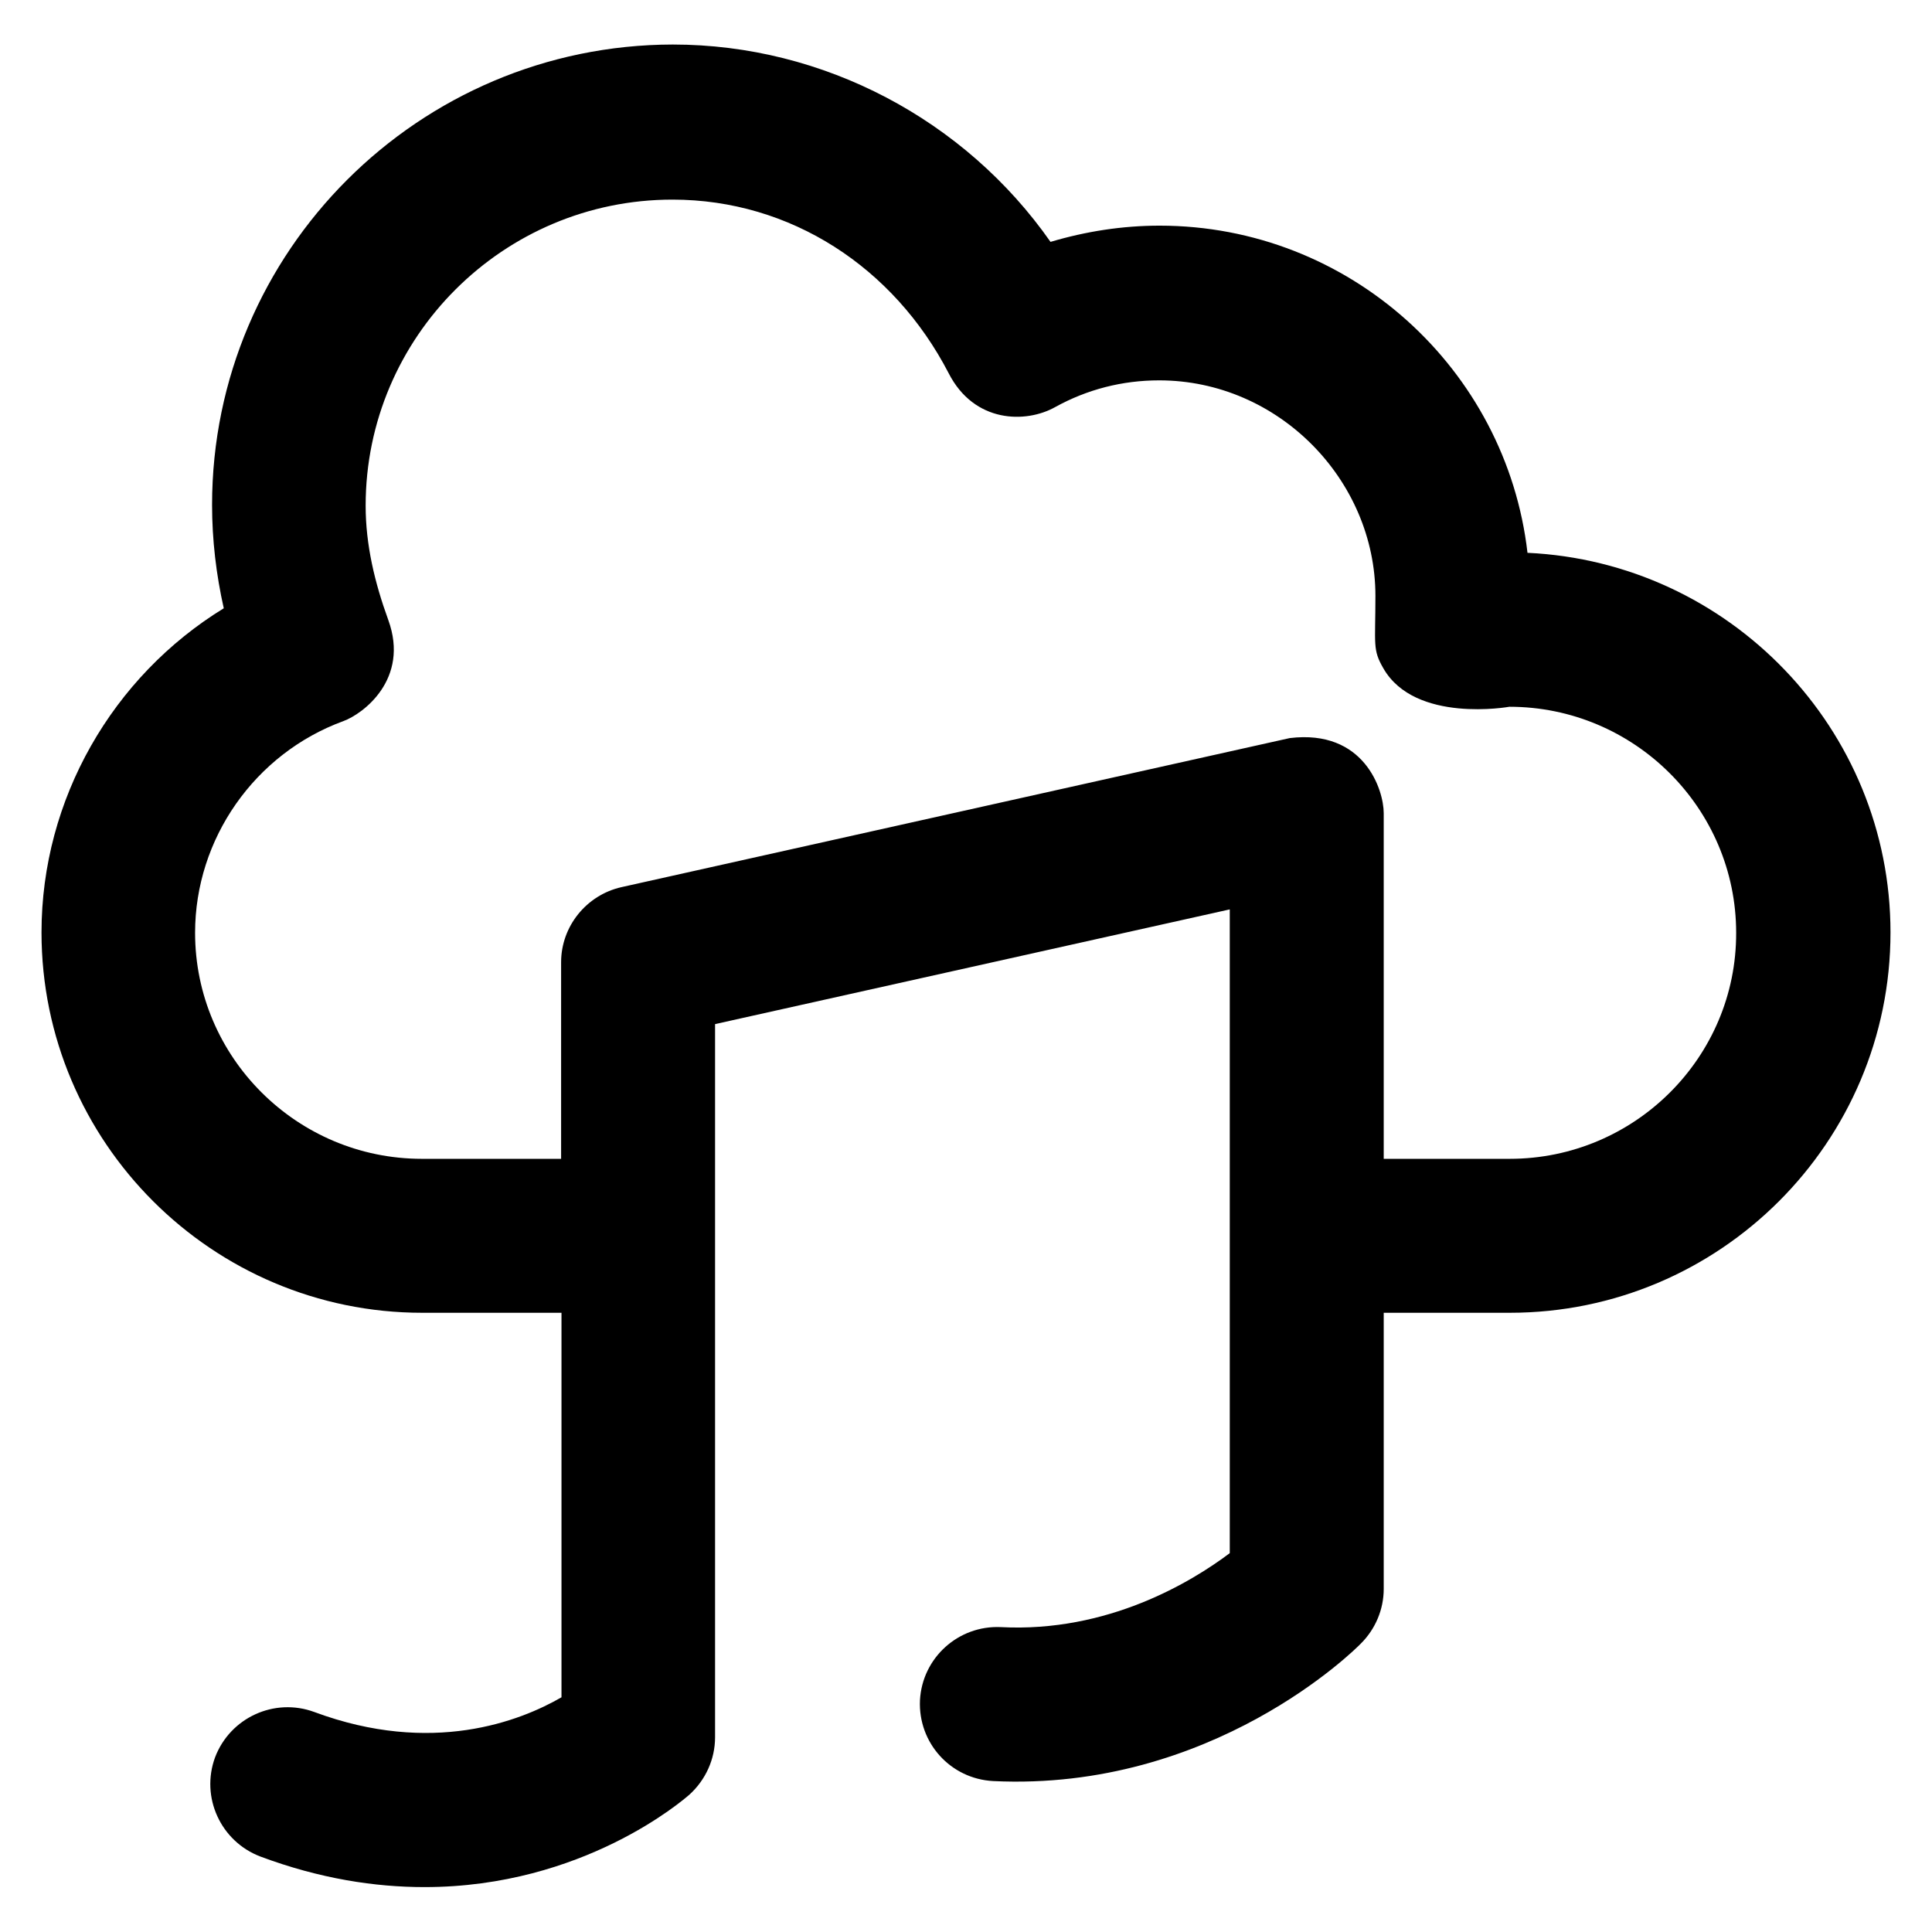
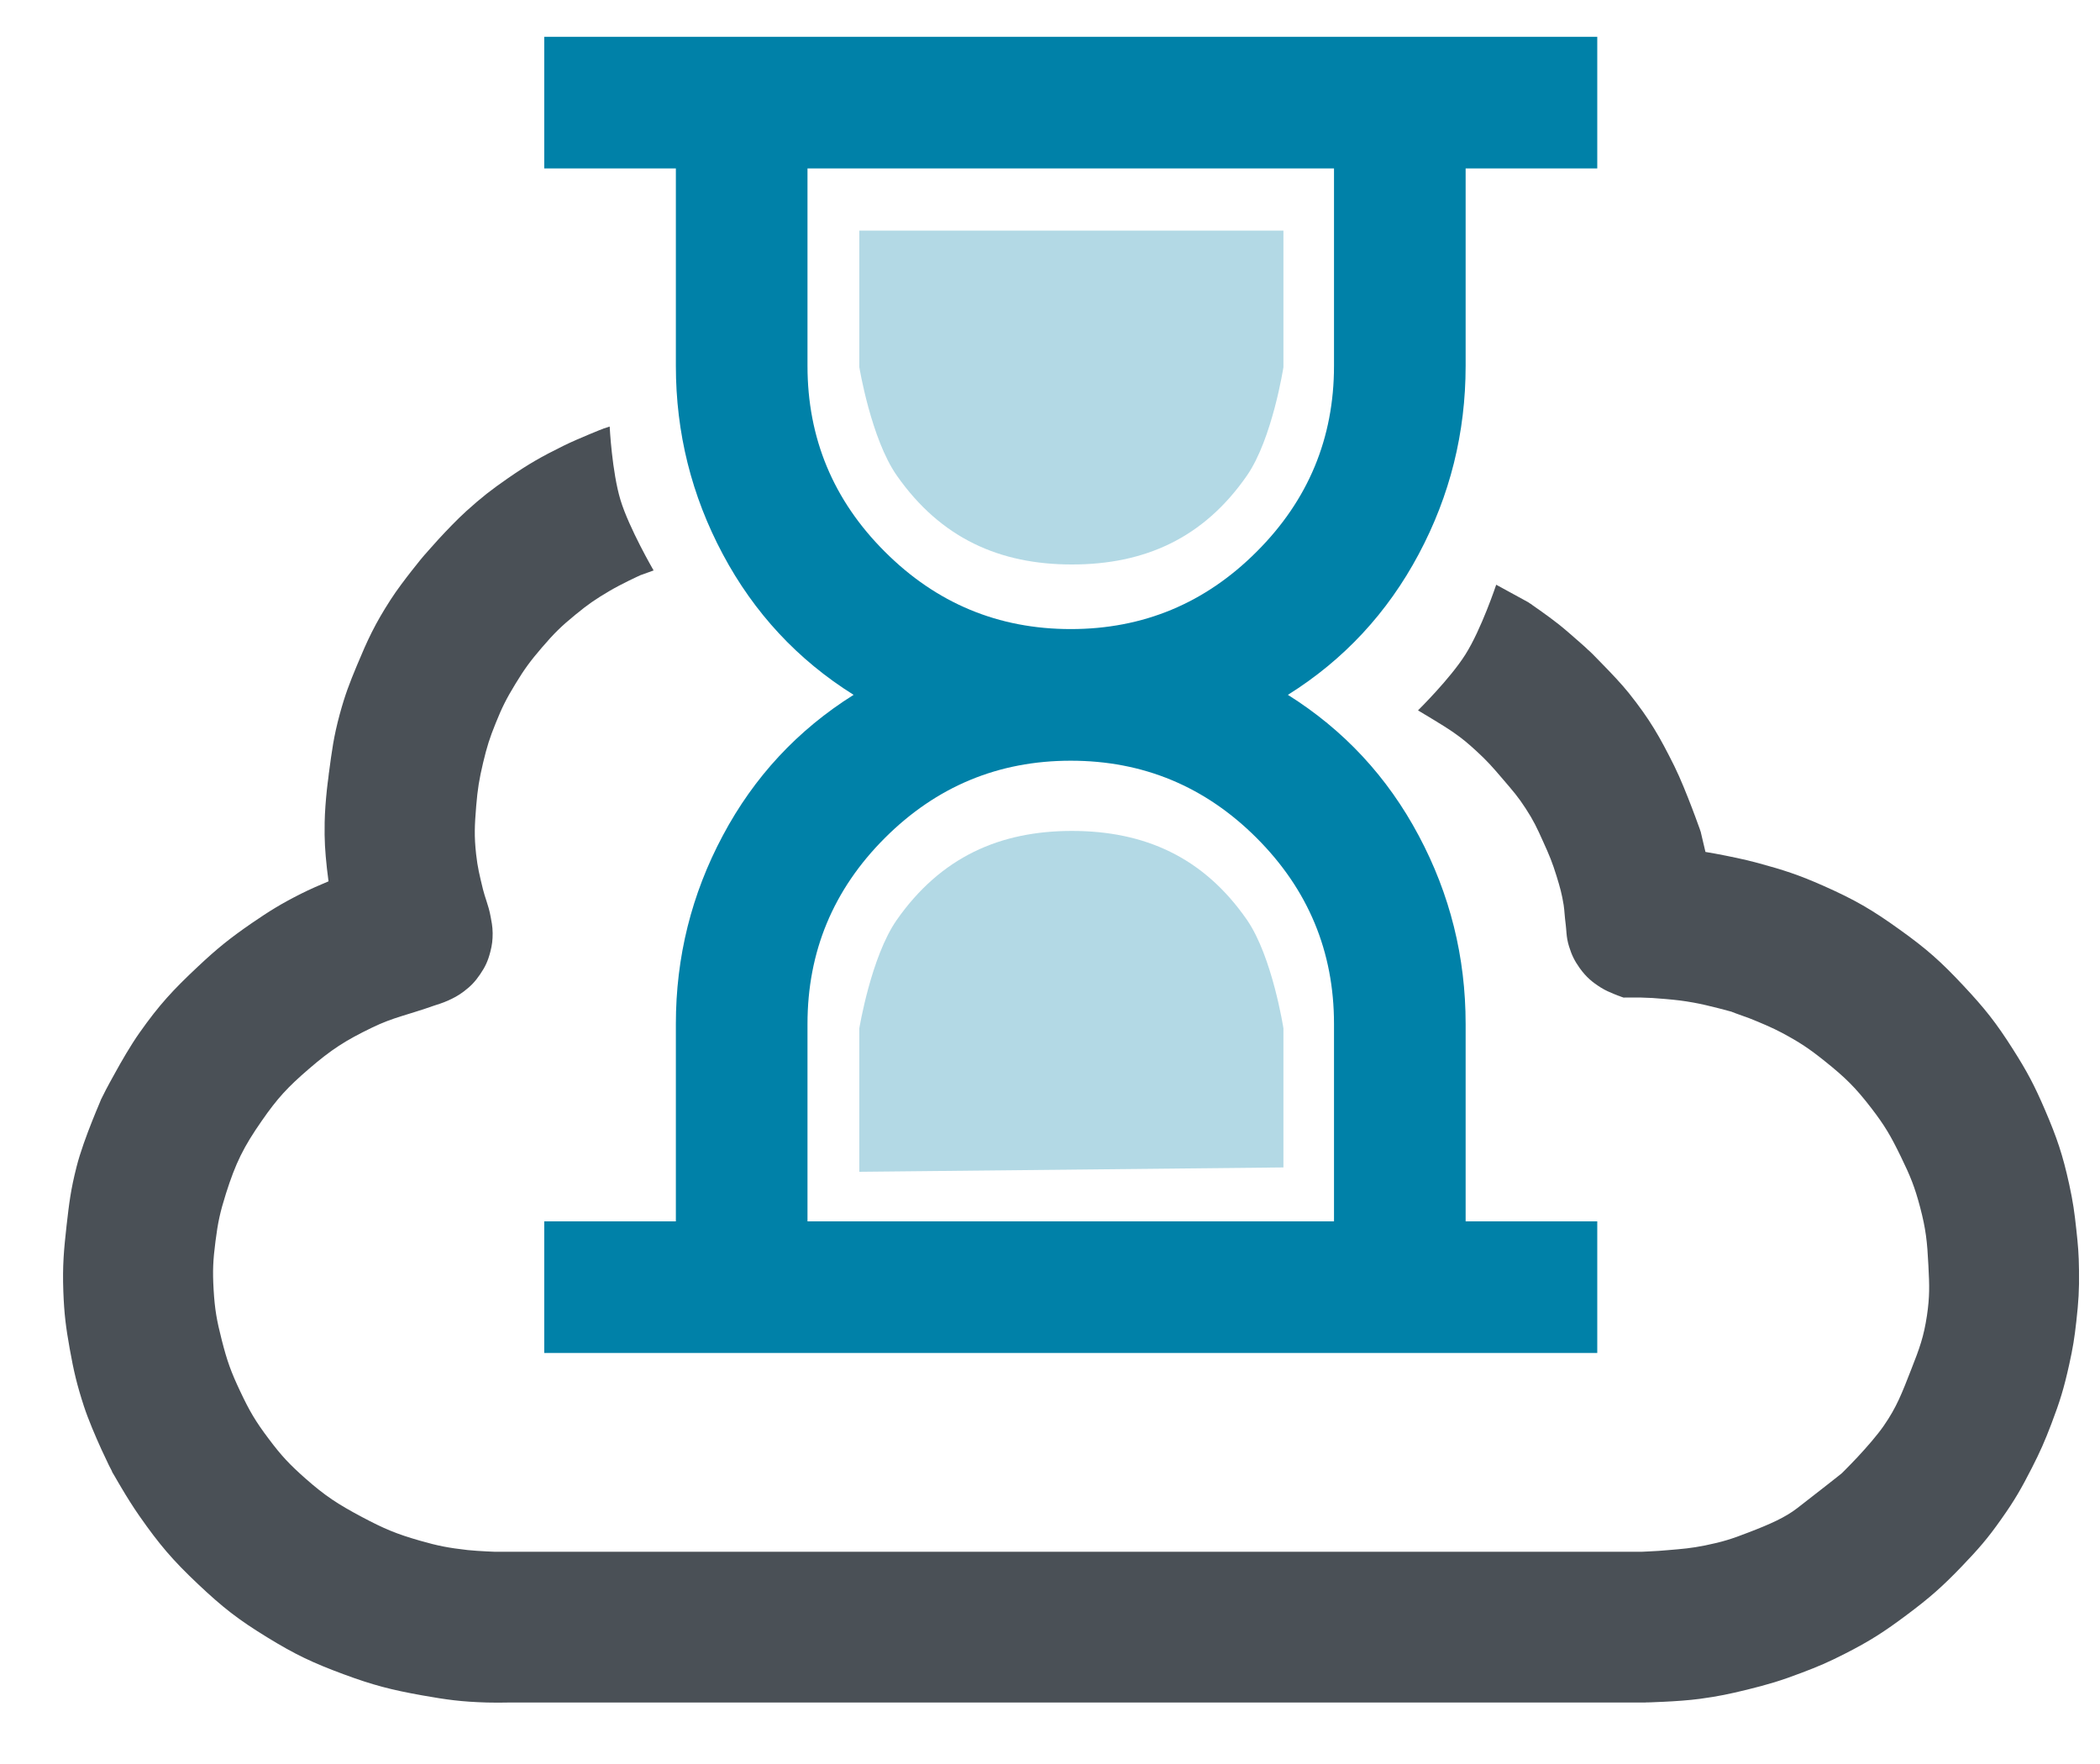
- <svg xmlns="http://www.w3.org/2000/svg" fill="#000000" height="20px" width="20px" version="1.1" viewBox="0 0 512 512" enable-background="new 0 0 512 512">
-   <g>
-     <path d="m404.8,146.5c-5.6-48.7-47.2-86.7-97.5-86.7-9.8,0-19.5,1.5-28.9,4.3-22.6-32.3-60.1-52.3-100.1-52.3-67.3,0.1-122.1,54.8-122.1,122 0,9.3 1.1,18.5 3.1,27.4-29.5,18.1-48.3,50.6-48.3,85.9 0,55.6 45.3,100.8 100.9,100.8h36.9v101.9c-10.9,6.3-34.3,15.5-65.5,3.9-10.6-3.9-22.3,1.5-26.3,12-3.9,10.6 1.5,22.3 12,26.3 15.8,5.9 30.4,8.1 43.5,8.1 42.1,0 68.7-23.2 70.2-24.5 4.3-3.9 6.8-9.4 6.8-15.2v-189l136.4-30.4v170.6c-10.1,7.6-32.3,21.1-60.7,19.6-11.2-0.5-20.8,8.1-21.4,19.4-0.5,11.3 8.1,20.8 19.4,21.4 58,2.8 95.9-34.8 97.5-36.5 3.8-3.8 6-9 6-14.4v-73.2h33.4c55.7,0 100.9-45.2 100.9-100.8 0-53.9-42.7-98.1-96.2-100.6zm-4.7,160.6h-33.4v-91.6c0-6.2-5.2-22.3-24.9-19.9l-177.1,39.5c-9.3,2.1-16,10.4-16,19.9v52.1h-36.9c-33.1,0-60.1-26.9-60.1-59.9 0-24.9 15.8-47.5 39.3-56.1 5.2-1.9 17.6-11.1 11.9-26.8-3.6-9.9-6-19.9-6-30.3 0-44.7 36.5-81.1 81.3-81.1 31.4,0 58.7,18 73.2,46 6.8,13.3 20.5,13.3 28.2,9 8.5-4.7 17.8-7.1 27.6-7.1 31.6,0 57.3,26.4 57.3,57.1 0,13-0.8,14.2 2.1,19.2 8.4,14.7 33.4,10.2 33.4,10.2 33.1,0 60.1,26.9 60.1,59.9 0.1,33-26.9,59.9-60,59.9z" />
-   </g>
+ <svg xmlns="http://www.w3.org/2000/svg" width="25" height="21" viewBox="0 0 25 21" fill="none">
+   <path d="M7.781 6.791L7.62 6.849L7.62 6.85C7.62 6.85 7.614 6.852 7.611 6.854C7.604 6.857 7.594 6.861 7.582 6.867C7.559 6.878 7.525 6.894 7.488 6.912C7.411 6.95 7.322 6.996 7.258 7.034C7.088 7.134 7.001 7.194 6.85 7.318C6.681 7.456 6.596 7.54 6.452 7.708C6.313 7.87 6.245 7.962 6.135 8.143C6.028 8.319 5.978 8.418 5.901 8.609C5.828 8.789 5.797 8.889 5.751 9.081C5.704 9.281 5.686 9.391 5.669 9.596C5.65 9.829 5.644 9.951 5.668 10.169C5.686 10.33 5.708 10.414 5.75 10.589C5.763 10.639 5.775 10.676 5.792 10.728C5.809 10.78 5.828 10.84 5.842 10.919C5.85 10.964 5.864 11.024 5.865 11.108C5.865 11.19 5.859 11.248 5.837 11.332C5.809 11.441 5.776 11.511 5.715 11.6C5.657 11.685 5.607 11.738 5.523 11.802C5.45 11.857 5.396 11.883 5.335 11.911C5.269 11.941 5.194 11.963 5.167 11.972C5.013 12.027 4.882 12.064 4.773 12.099C4.662 12.134 4.558 12.171 4.43 12.233C4.109 12.388 3.944 12.495 3.676 12.726C3.426 12.941 3.303 13.074 3.117 13.342C2.899 13.655 2.805 13.846 2.69 14.209C2.621 14.428 2.594 14.55 2.565 14.779C2.536 15.005 2.53 15.128 2.543 15.353C2.557 15.59 2.58 15.718 2.64 15.953C2.703 16.2 2.749 16.33 2.858 16.56C2.97 16.798 3.042 16.921 3.199 17.129C3.351 17.332 3.446 17.433 3.636 17.601C3.873 17.81 4.021 17.906 4.308 18.059C4.57 18.198 4.718 18.261 4.998 18.341C5.217 18.404 5.339 18.427 5.567 18.453C5.631 18.46 5.718 18.465 5.791 18.469C5.827 18.471 5.859 18.472 5.882 18.473H19.552C19.573 18.472 19.602 18.471 19.635 18.469C19.702 18.466 19.784 18.461 19.845 18.455C20.035 18.439 20.129 18.432 20.299 18.398C20.505 18.356 20.614 18.322 20.814 18.244C21.075 18.144 21.252 18.065 21.396 17.954C21.482 17.888 21.617 17.782 21.731 17.693C21.788 17.648 21.839 17.609 21.876 17.579C21.895 17.565 21.91 17.552 21.92 17.544C21.922 17.543 21.924 17.541 21.926 17.539L21.973 17.492C22.008 17.456 22.058 17.406 22.112 17.348C22.223 17.229 22.347 17.087 22.424 16.976C22.581 16.75 22.642 16.585 22.751 16.307C22.853 16.048 22.902 15.914 22.94 15.661C22.973 15.436 22.97 15.31 22.957 15.063C22.943 14.781 22.927 14.632 22.858 14.37C22.794 14.128 22.742 14.001 22.629 13.769C22.511 13.526 22.438 13.4 22.277 13.191C22.09 12.948 21.97 12.83 21.728 12.636C21.537 12.483 21.426 12.409 21.211 12.294C21.105 12.237 20.956 12.174 20.828 12.123C20.764 12.099 20.707 12.079 20.667 12.065C20.647 12.057 20.631 12.051 20.62 12.047L20.616 12.045C20.614 12.045 20.61 12.043 20.606 12.042C20.598 12.04 20.586 12.036 20.572 12.033C20.543 12.025 20.502 12.014 20.455 12.002C20.361 11.978 20.248 11.951 20.163 11.936C20.034 11.913 19.963 11.905 19.828 11.893C19.705 11.882 19.64 11.878 19.521 11.875H19.372L19.328 11.876L19.288 11.862L19.287 11.861C19.287 11.861 19.284 11.859 19.282 11.859C19.277 11.857 19.271 11.855 19.264 11.853C19.25 11.848 19.232 11.841 19.211 11.832C19.172 11.816 19.11 11.79 19.058 11.757C18.955 11.692 18.885 11.634 18.806 11.525C18.741 11.434 18.71 11.366 18.679 11.267C18.66 11.206 18.653 11.156 18.649 11.112C18.644 11.06 18.645 11.051 18.64 11.011C18.633 10.957 18.629 10.913 18.626 10.878C18.623 10.844 18.621 10.812 18.615 10.774C18.593 10.639 18.573 10.568 18.53 10.428C18.48 10.267 18.445 10.182 18.372 10.022C18.296 9.852 18.256 9.768 18.163 9.625C18.072 9.484 18.012 9.417 17.889 9.273C17.766 9.129 17.703 9.057 17.574 8.939C17.472 8.846 17.418 8.8 17.31 8.724C17.275 8.699 17.227 8.668 17.184 8.641C17.163 8.628 17.145 8.617 17.132 8.609C17.126 8.605 17.12 8.602 17.117 8.6L17.113 8.597L17.112 8.596L16.881 8.457C16.881 8.457 17.264 8.08 17.445 7.792C17.635 7.492 17.812 6.961 17.812 6.961L18.196 7.171L18.204 7.177L18.215 7.184L18.217 7.186C18.217 7.186 18.222 7.188 18.225 7.19C18.231 7.194 18.239 7.201 18.249 7.208C18.271 7.223 18.302 7.244 18.336 7.269C18.404 7.317 18.49 7.38 18.557 7.433C18.631 7.492 18.72 7.57 18.788 7.63C18.823 7.661 18.854 7.688 18.875 7.707C18.886 7.717 18.894 7.725 18.9 7.731C18.903 7.733 18.905 7.736 18.907 7.738L18.909 7.739L18.914 7.743L18.918 7.747C18.921 7.75 18.925 7.753 18.929 7.757C18.938 7.766 18.95 7.777 18.965 7.792C18.996 7.823 19.038 7.867 19.086 7.916C19.181 8.013 19.303 8.141 19.392 8.252C19.642 8.566 19.758 8.77 19.932 9.119C20.007 9.271 20.084 9.466 20.142 9.617C20.171 9.694 20.197 9.762 20.214 9.811C20.223 9.835 20.23 9.855 20.235 9.868C20.237 9.875 20.238 9.88 20.24 9.884L20.242 9.889V9.891L20.247 9.903L20.249 9.913L20.303 10.142C20.338 10.148 20.377 10.155 20.418 10.162C20.573 10.191 20.772 10.231 20.928 10.274C21.234 10.357 21.413 10.415 21.709 10.546C22.081 10.711 22.288 10.831 22.617 11.068C22.936 11.296 23.108 11.449 23.375 11.735C23.628 12.005 23.764 12.176 23.963 12.49C24.133 12.757 24.22 12.922 24.345 13.213C24.487 13.544 24.556 13.746 24.634 14.102C24.679 14.309 24.696 14.432 24.718 14.637C24.738 14.82 24.748 14.929 24.75 15.118C24.754 15.358 24.744 15.498 24.718 15.732C24.696 15.931 24.677 16.048 24.633 16.246C24.571 16.527 24.522 16.686 24.421 16.951C24.342 17.158 24.29 17.277 24.189 17.475C24.066 17.716 23.986 17.857 23.826 18.083C23.662 18.317 23.552 18.441 23.359 18.643C23.123 18.889 22.974 19.02 22.701 19.224C22.431 19.426 22.263 19.535 21.958 19.69C21.765 19.788 21.649 19.838 21.448 19.914C21.199 20.009 21.05 20.053 20.795 20.116C20.585 20.167 20.459 20.194 20.239 20.224C20.106 20.242 19.939 20.253 19.811 20.259C19.746 20.262 19.688 20.265 19.647 20.266C19.627 20.267 19.61 20.267 19.599 20.267C19.594 20.267 19.589 20.268 19.586 20.268H6.061C6.043 20.268 6.017 20.269 5.989 20.269C5.931 20.269 5.856 20.27 5.796 20.268C5.493 20.259 5.319 20.235 5.026 20.183C4.657 20.117 4.443 20.062 4.089 19.931C3.725 19.796 3.516 19.698 3.181 19.492C2.836 19.281 2.649 19.134 2.357 18.858C2.055 18.573 1.897 18.387 1.66 18.048C1.589 17.947 1.507 17.816 1.447 17.714C1.416 17.663 1.39 17.617 1.371 17.584C1.362 17.568 1.353 17.554 1.348 17.545C1.345 17.541 1.344 17.537 1.342 17.535L1.34 17.532L1.334 17.52V17.518L1.325 17.499C1.318 17.486 1.308 17.466 1.296 17.443C1.273 17.395 1.241 17.328 1.206 17.252C1.138 17.102 1.053 16.905 0.999 16.741C0.914 16.479 0.878 16.323 0.83 16.057C0.784 15.799 0.764 15.644 0.754 15.376C0.743 15.064 0.76 14.883 0.793 14.586C0.823 14.324 0.842 14.163 0.911 13.892C0.955 13.717 1.033 13.508 1.096 13.349C1.128 13.268 1.158 13.197 1.179 13.147C1.19 13.122 1.198 13.1 1.204 13.086C1.207 13.079 1.211 13.074 1.212 13.071L1.214 13.066L1.215 13.065L1.22 13.054L1.231 13.033C1.238 13.019 1.248 12.999 1.26 12.975C1.285 12.927 1.322 12.859 1.364 12.784C1.446 12.634 1.557 12.442 1.66 12.296C1.896 11.961 2.06 11.785 2.354 11.509C2.586 11.291 2.731 11.174 2.994 10.992C3.212 10.843 3.345 10.76 3.585 10.639C3.685 10.589 3.812 10.533 3.911 10.492C3.904 10.441 3.897 10.386 3.892 10.339C3.87 10.132 3.861 10.007 3.865 9.79C3.867 9.669 3.879 9.519 3.891 9.405C3.897 9.347 3.904 9.296 3.909 9.259C3.911 9.241 3.913 9.225 3.914 9.215C3.915 9.21 3.915 9.206 3.915 9.203L3.916 9.2C3.951 8.939 3.971 8.774 4.045 8.501C4.109 8.267 4.16 8.136 4.249 7.922C4.377 7.615 4.462 7.431 4.649 7.141C4.722 7.027 4.824 6.893 4.904 6.791C4.944 6.74 4.98 6.695 5.006 6.663C5.019 6.648 5.03 6.635 5.037 6.626C5.041 6.622 5.044 6.618 5.046 6.616L5.048 6.613L5.049 6.612L5.052 6.608L5.056 6.604C5.058 6.601 5.062 6.598 5.066 6.593C5.074 6.584 5.086 6.57 5.101 6.553C5.131 6.519 5.172 6.473 5.22 6.42C5.315 6.317 5.442 6.184 5.551 6.085C5.734 5.92 5.848 5.831 6.05 5.691C6.293 5.523 6.443 5.438 6.704 5.309C6.799 5.262 6.92 5.21 7.014 5.171C7.061 5.151 7.103 5.135 7.133 5.122C7.148 5.116 7.16 5.112 7.168 5.109C7.172 5.107 7.176 5.106 7.178 5.105L7.181 5.103L7.258 5.078C7.258 5.078 7.285 5.617 7.387 5.953C7.488 6.286 7.781 6.791 7.781 6.791Z" fill="#4A5056" />
+   <path d="M9.613 14.54H15.881V12.19C15.881 11.328 15.574 10.59 14.96 9.976C14.347 9.363 13.609 9.056 12.747 9.056C11.885 9.056 11.148 9.363 10.534 9.976C9.92 10.59 9.613 11.328 9.613 12.19V14.54ZM12.747 7.489C13.609 7.489 14.347 7.182 14.96 6.568C15.574 5.955 15.881 5.217 15.881 4.355V2.005H9.613V4.355C9.613 5.217 9.92 5.955 10.534 6.568C11.148 7.182 11.885 7.489 12.747 7.489ZM6.479 16.107V14.54H8.046V12.19C8.046 11.393 8.232 10.646 8.605 9.947C8.977 9.248 9.496 8.69 10.162 8.272C9.496 7.855 8.977 7.296 8.605 6.598C8.232 5.899 8.046 5.152 8.046 4.355V2.005H6.479V0.438H19.015V2.005H17.448V4.355C17.448 5.152 17.262 5.899 16.889 6.598C16.517 7.296 15.998 7.855 15.332 8.272C15.998 8.69 16.517 9.248 16.889 9.947C17.262 10.646 17.448 11.393 17.448 12.19V14.54H19.015V16.107H6.479Z" fill="#0081A8" />
+   <path opacity="0.3" d="M10.676 5.661C10.37 5.224 10.23 4.371 10.23 4.371V2.745H15.279V4.371C15.279 4.371 15.147 5.224 14.845 5.661C14.325 6.412 13.62 6.72 12.761 6.72C11.901 6.72 11.2 6.409 10.676 5.661Z" fill="#0081A8" />
+   <path opacity="0.3" d="M10.676 10.951C10.37 11.388 10.23 12.242 10.23 12.242V13.95L15.279 13.898V12.242C15.279 12.242 15.147 11.389 14.845 10.951C14.325 10.2 13.62 9.892 12.761 9.892C11.901 9.892 11.2 10.204 10.676 10.951Z" fill="#0081A8" />
</svg>
